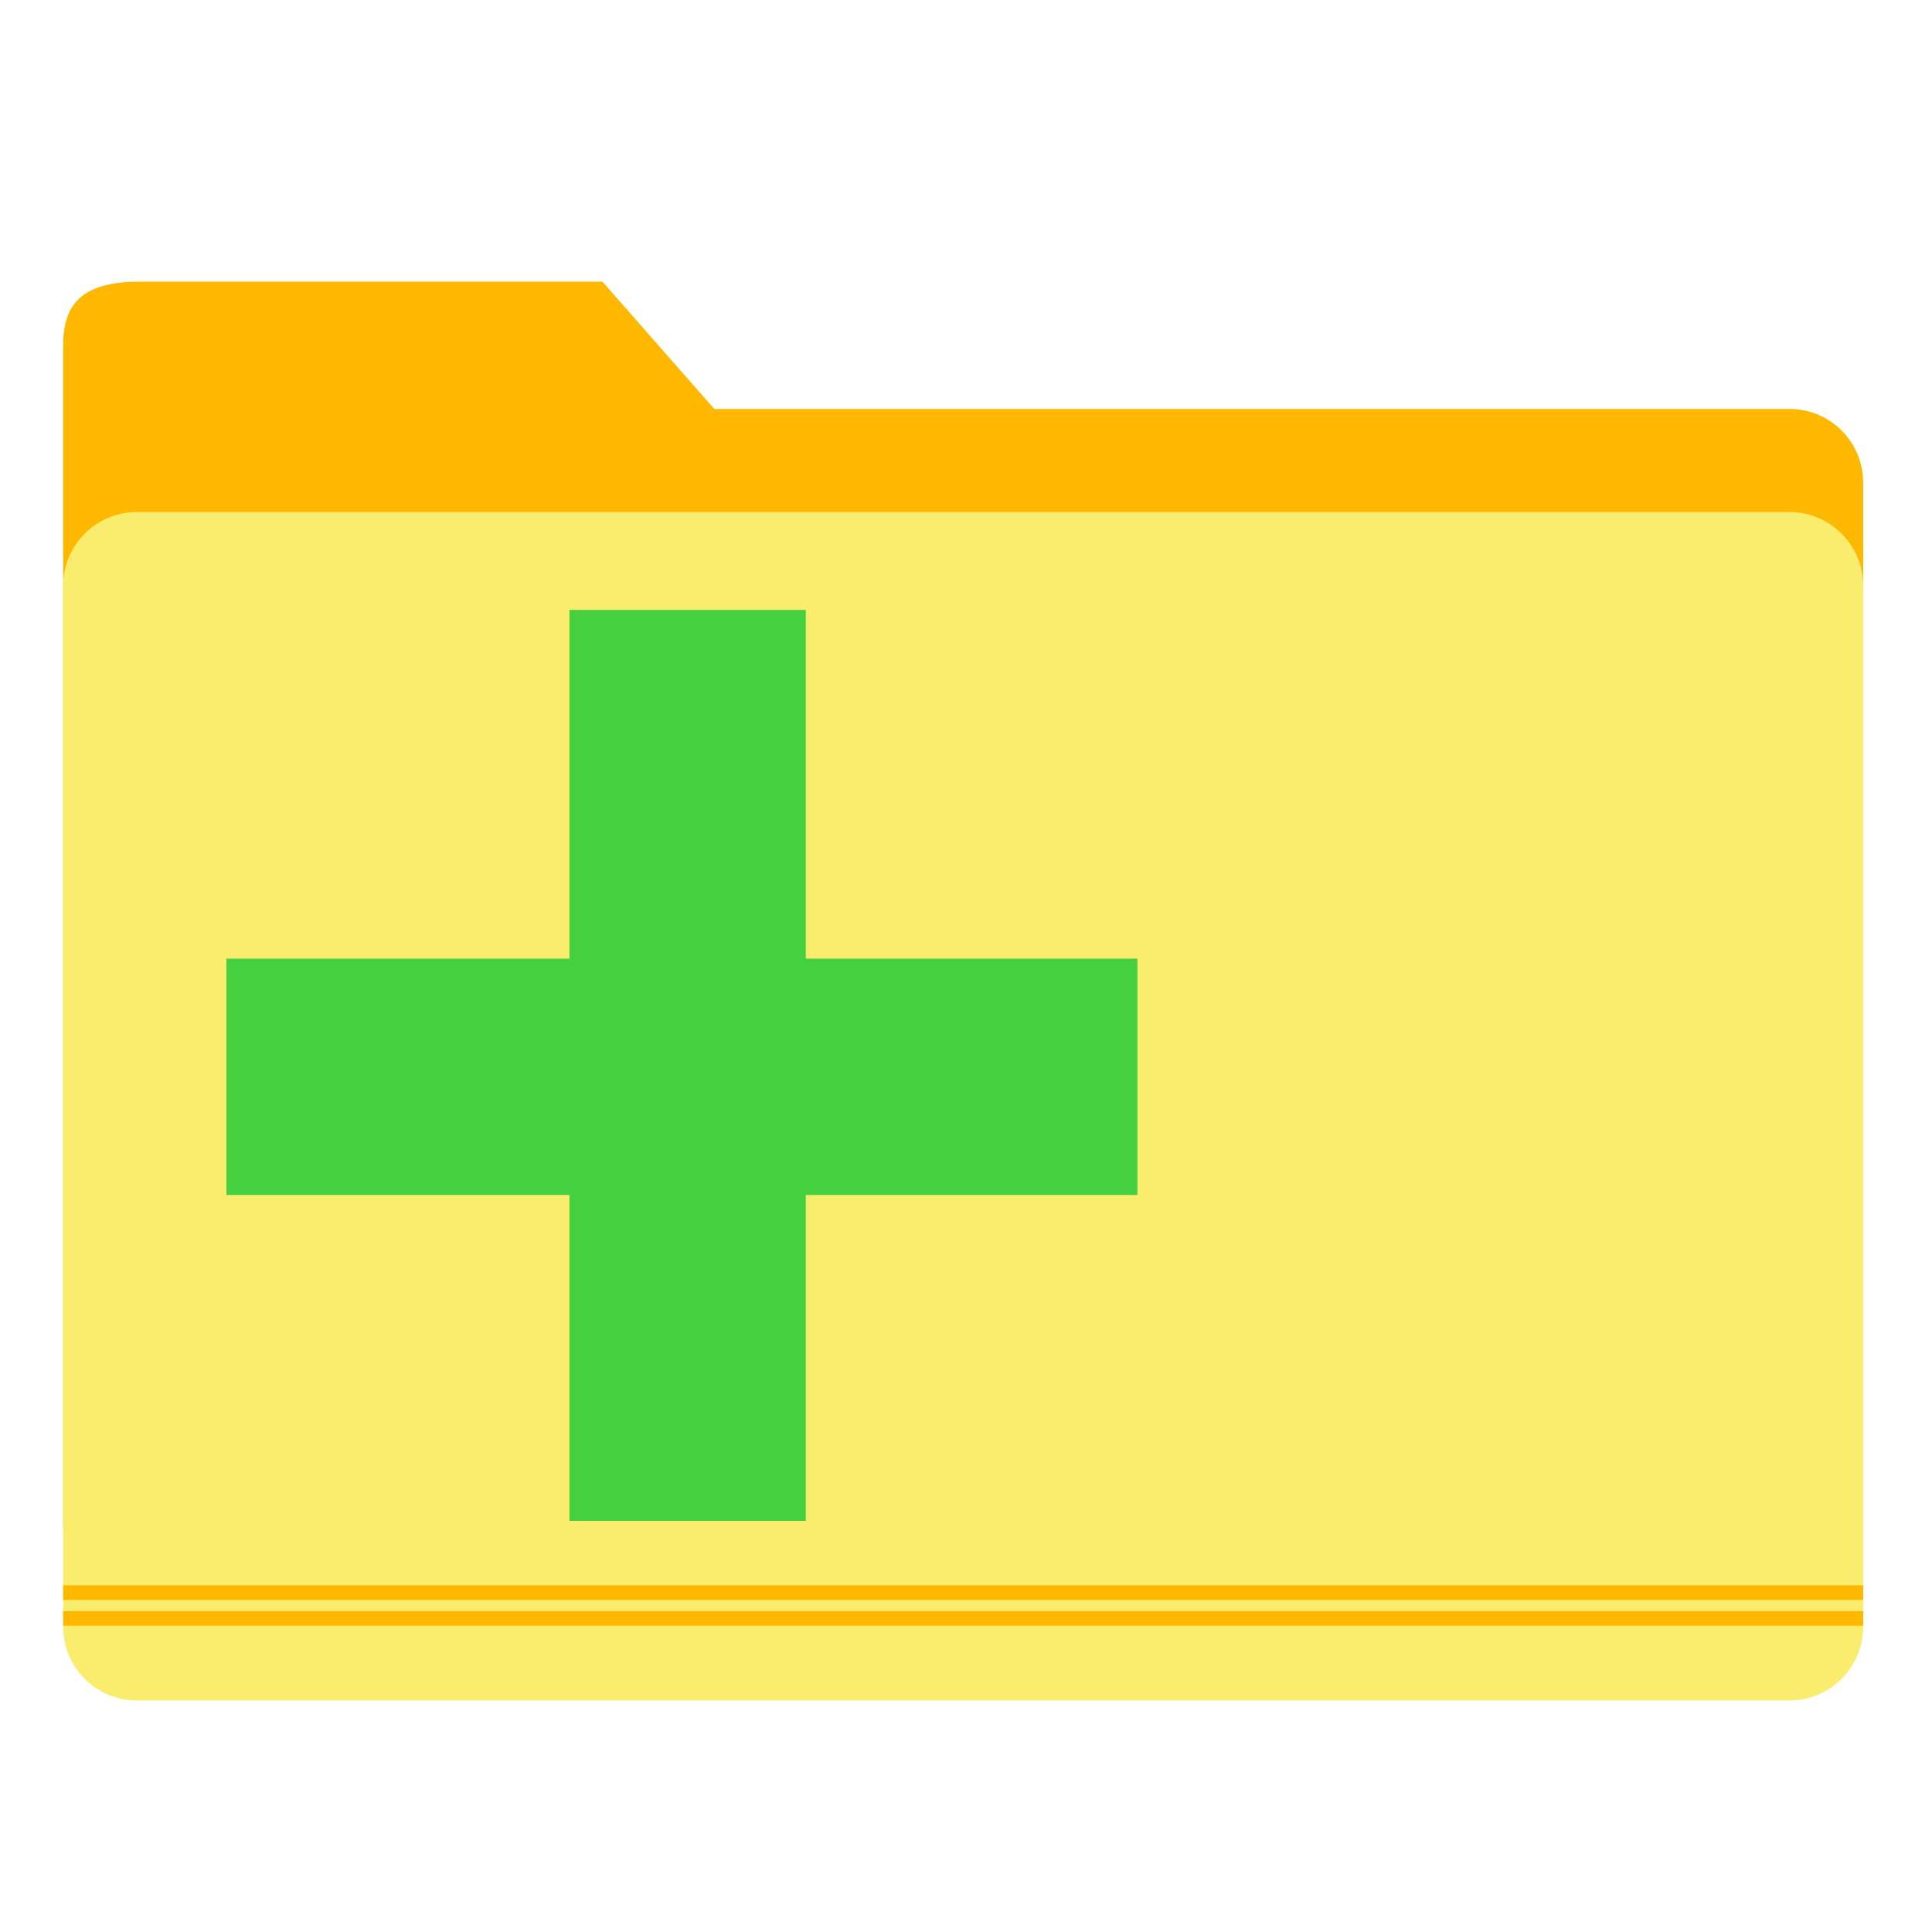
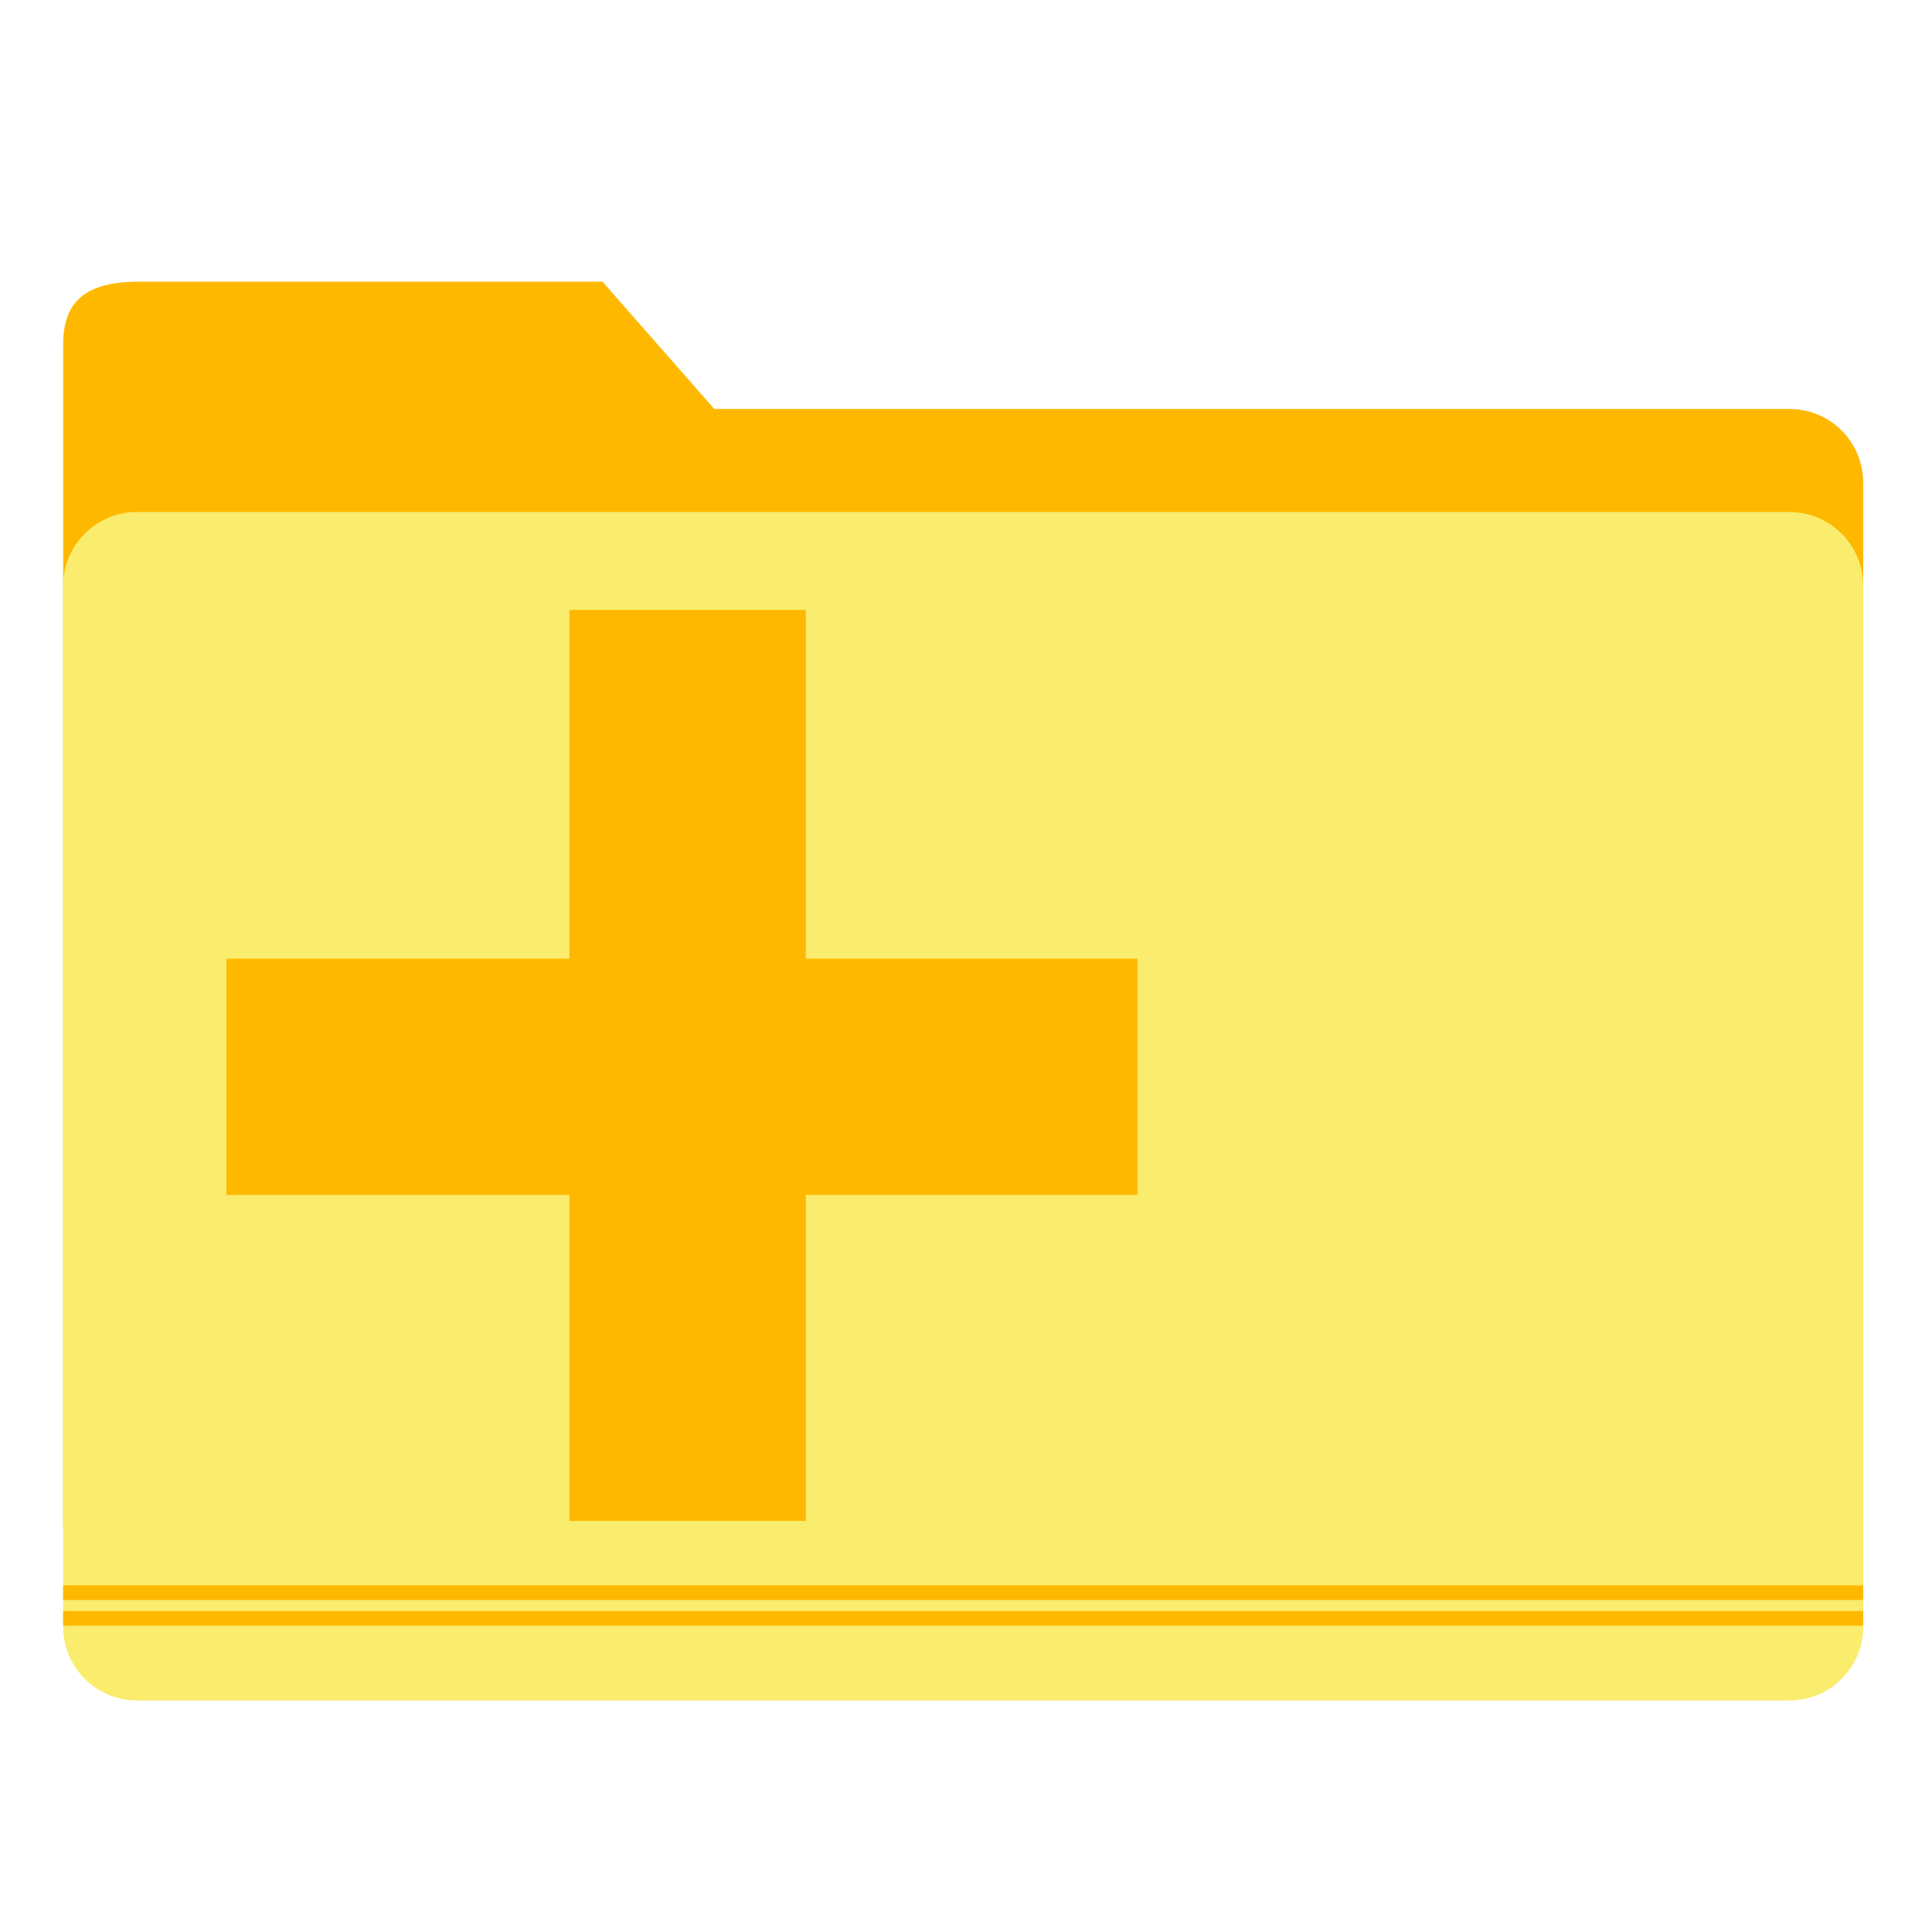
<svg xmlns="http://www.w3.org/2000/svg" width="512" height="512" id="svg2" version="1.1">
  <defs id="defs4" />
  <g id="layer1" transform="translate(0,-540.3622)">
-     <g id="g4157">
+     <g id="g4152">
      <g id="g4285" transform="translate(1.37e-4,-3.812793e-4)">
        <path style="opacity:1;fill:#ffb800;fill-opacity:1;stroke:none;stroke-width:0.5;stroke-linecap:round;stroke-miterlimit:4;stroke-dasharray:none;stroke-opacity:1" d="m 36.291,615.007 123.371,0 29.63,33.733 284.917,0 c 10.835,0 19.558,8.723 19.558,19.558 l 0,275.841 c 0,10.835 -8.723,19.558 -19.558,19.558 l -437.917,0 c -10.835,0 -19.558,-8.723 -19.558,-19.558 l 0,-312.255 c 0,-10.835 4.892,-16.681 19.558,-16.877 z" id="rect4150" />
        <rect style="opacity:1;fill:#faec6d;fill-opacity:1;stroke:none;stroke-width:0.5;stroke-linecap:round;stroke-miterlimit:4;stroke-dasharray:none;stroke-opacity:1" id="rect3348" width="477.033" height="314.957" x="16.733" y="676.05" ry="19.558" />
        <path style="opacity:1;fill:#ffb800;fill-opacity:1;stroke:none;stroke-width:0.5;stroke-linecap:round;stroke-miterlimit:4;stroke-dasharray:none;stroke-opacity:1" d="m 16.732,967.312 0,3.877 477.03,0 0,-3.877 -477.03,0 z" id="rect4153" />
        <path id="path4159" d="m 16.732,960.491 0,3.877 477.03,0 0,-3.877 -477.03,0 z" style="opacity:1;fill:#ffb800;fill-opacity:1;stroke:none;stroke-width:0.5;stroke-linecap:round;stroke-miterlimit:4;stroke-dasharray:none;stroke-opacity:1" />
      </g>
-       <g transform="translate(-184.4569,-64)" id="g4153">
-         <rect style="fill:#45d03f;fill-opacity:1;stroke:none" id="rect2986" width="241.426" height="62.629" x="244.457" y="858.413" />
-         <rect style="fill:#45d03f;fill-opacity:1;stroke:none" id="rect2986-3" width="241.426" height="62.629" x="765.984" y="-398" transform="matrix(0,1,-1,0,0,0)" />
-       </g>
+       <rect y="794.413" x="60" height="62.629" width="241.426" id="rect2986" style="fill:#ffb800;fill-opacity:1;stroke:none" />
+       <rect transform="matrix(0,1,-1,0,0,0)" y="-213.543" x="701.984" height="62.629" width="241.426" id="rect2986-3" style="fill:#ffb800;fill-opacity:1;stroke:none" />
    </g>
  </g>
</svg>
